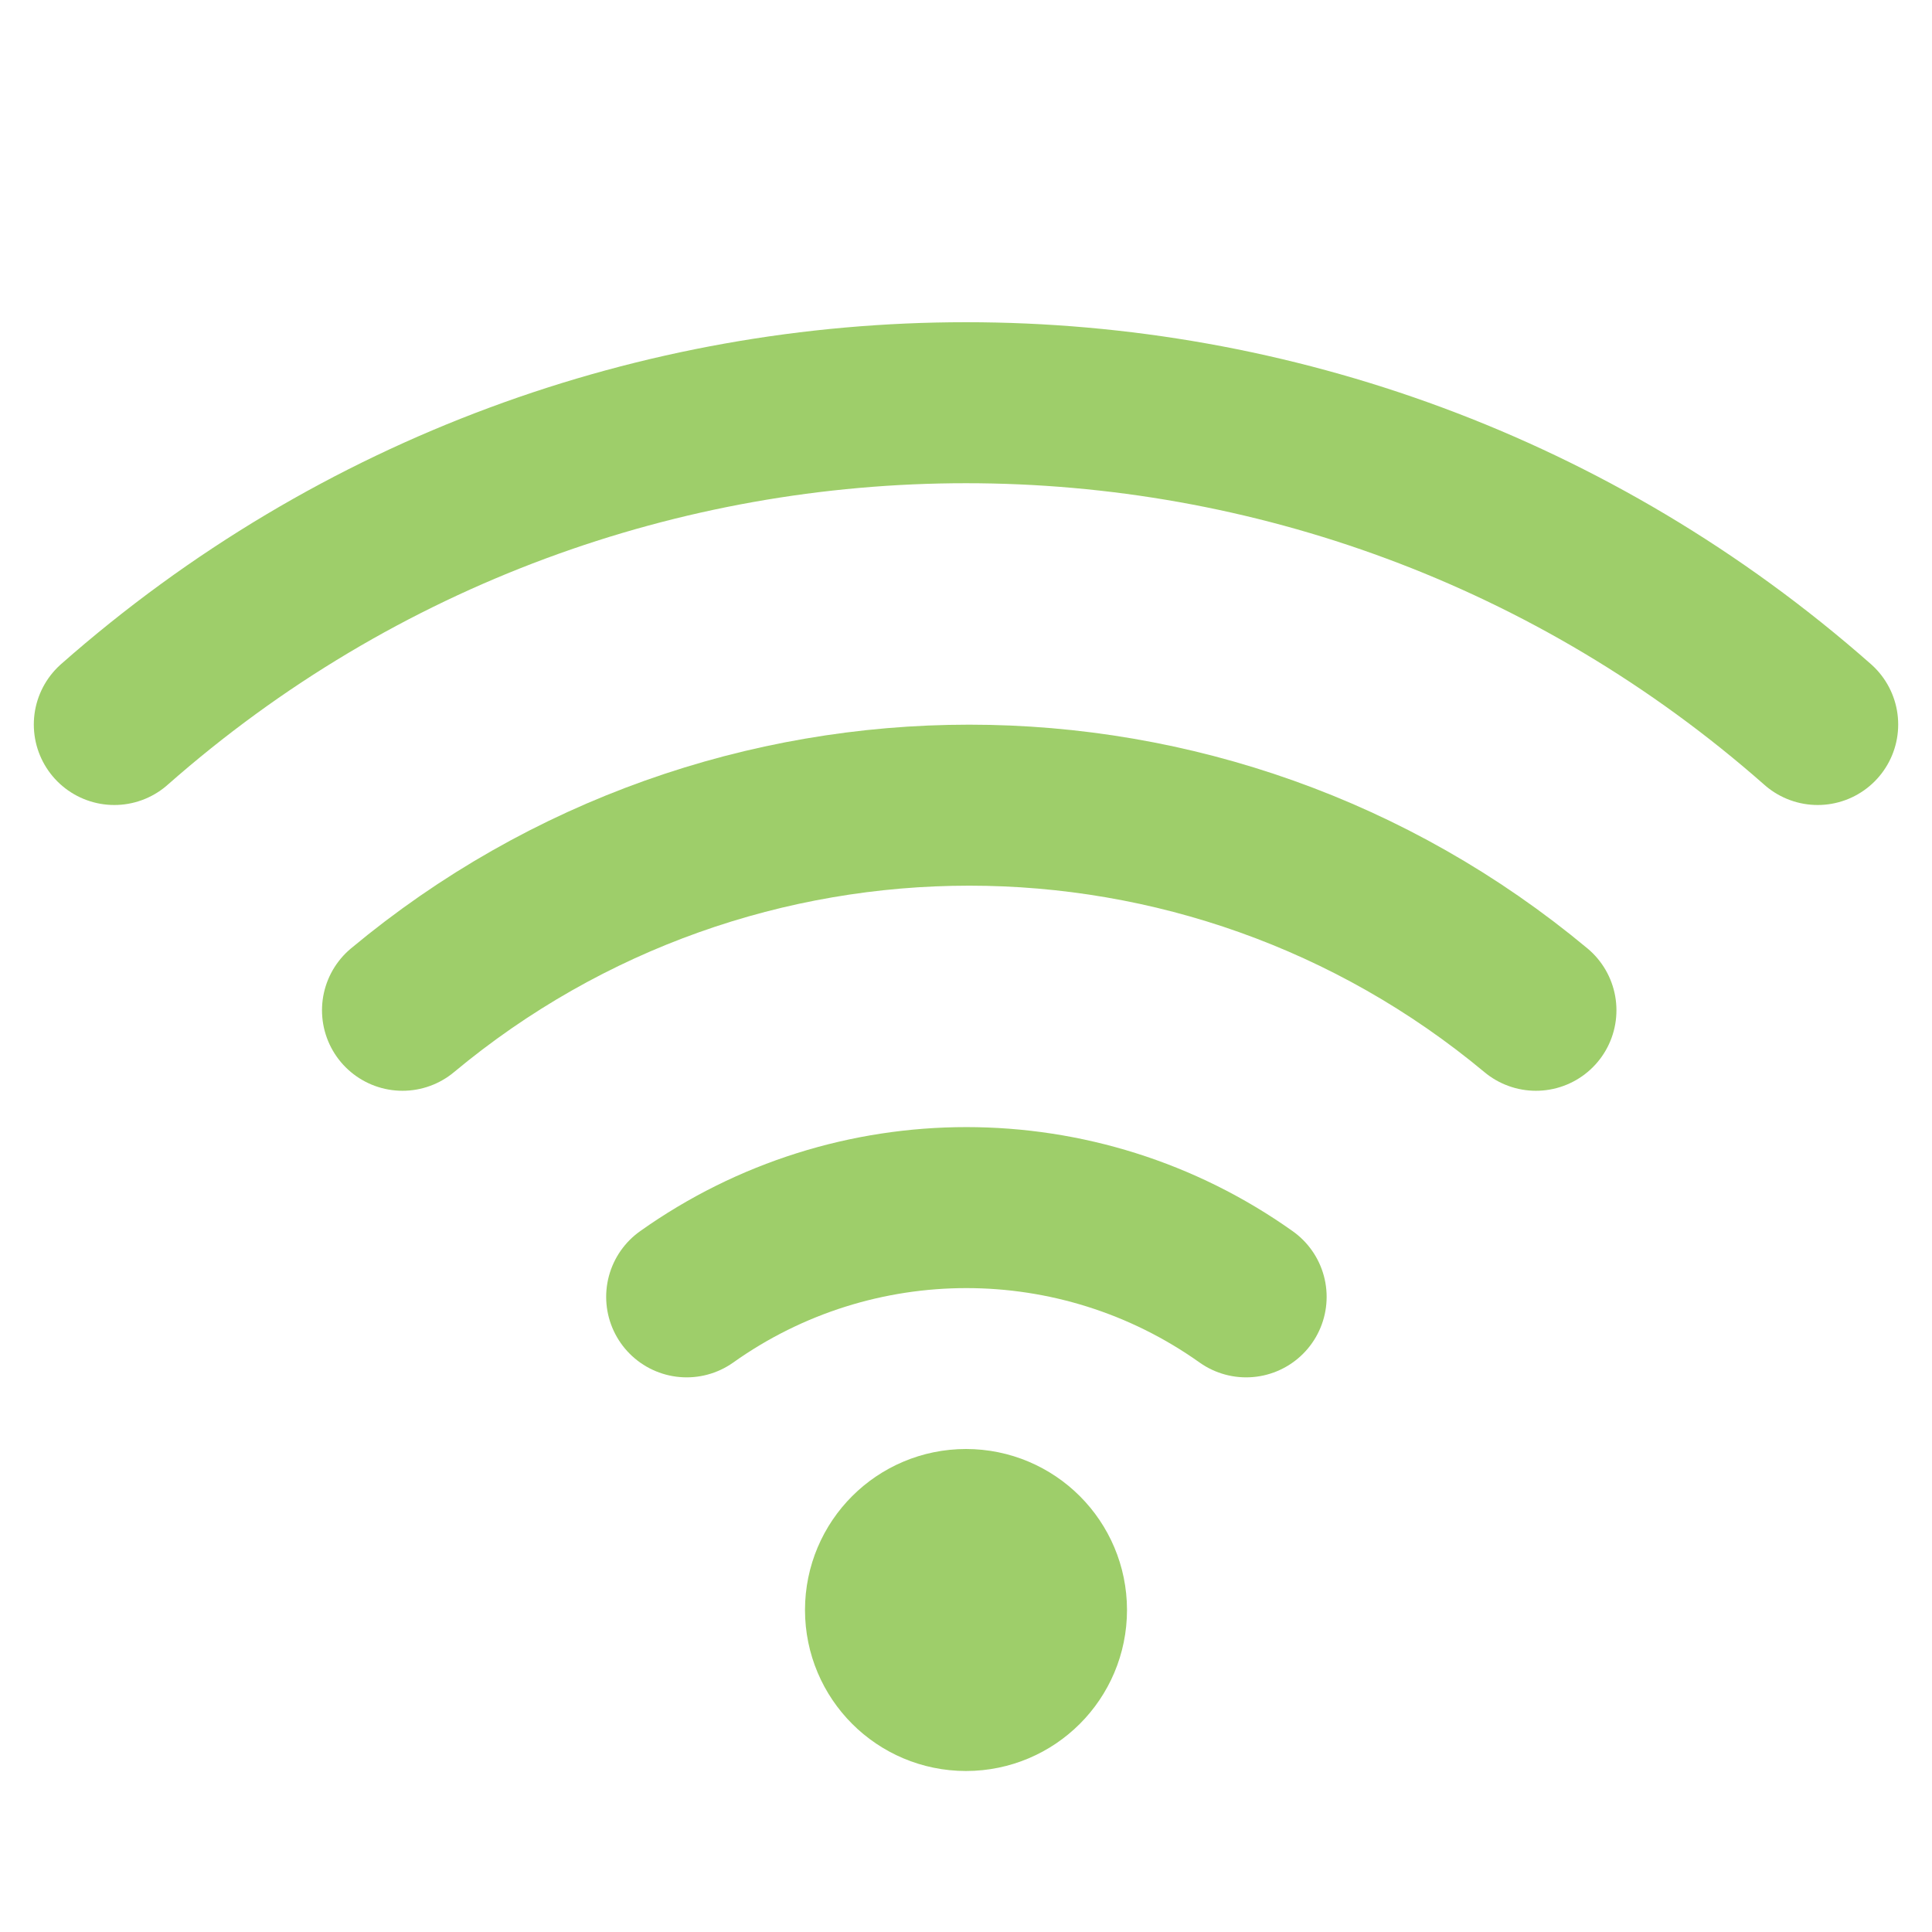
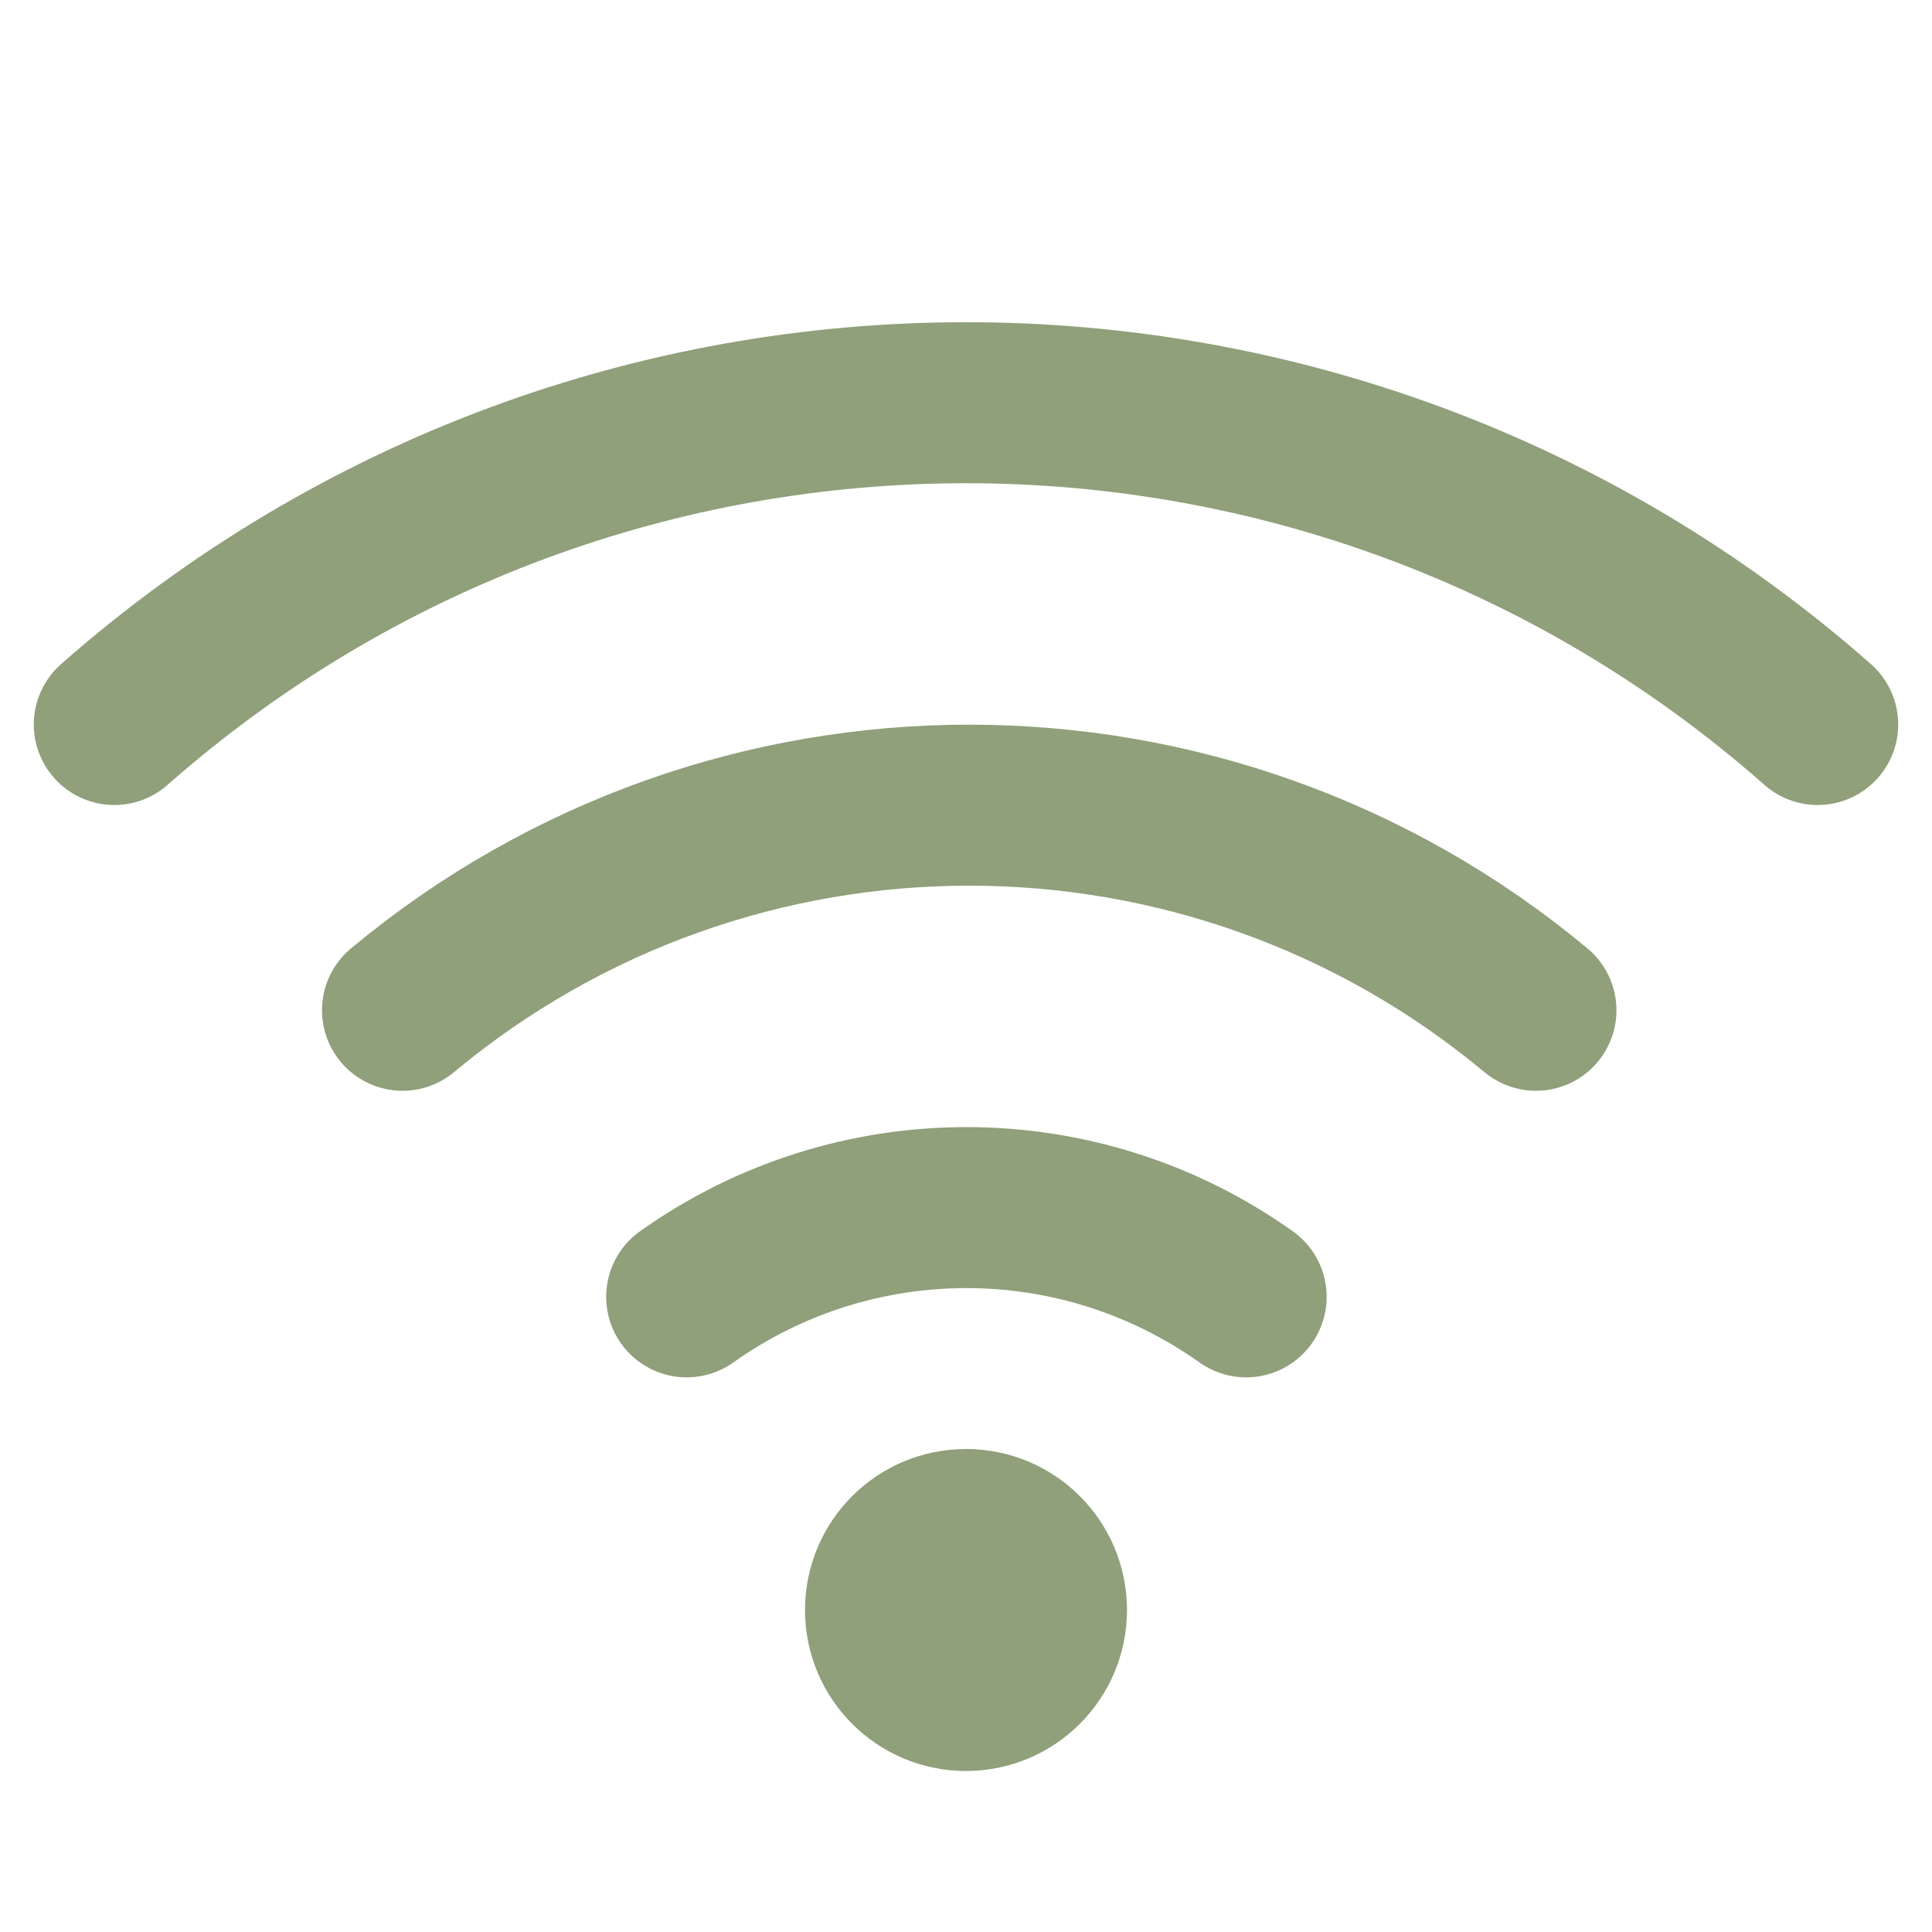
- <svg xmlns="http://www.w3.org/2000/svg" viewBox="0 0 24 24" fill="none" stroke="#9ece6a" stroke-width="2" stroke-linecap="round" stroke-linejoin="round">
+ <svg xmlns="http://www.w3.org/2000/svg" viewBox="0 0 24 24" fill="none" stroke="#8fa07a" stroke-width="2" stroke-linecap="round" stroke-linejoin="round">
  <path d="M5 12.55a11 11 0 0 1 14.08 0" />
  <path d="M1.42 9a16 16 0 0 1 21.16 0" />
  <path d="M8.53 16.11a6 6 0 0 1 6.95 0" />
-   <circle cx="12" cy="20" r="1" fill="#9ece6a" />
+   <circle cx="12" cy="20" r="1" fill="#8fa07a" />
</svg>
